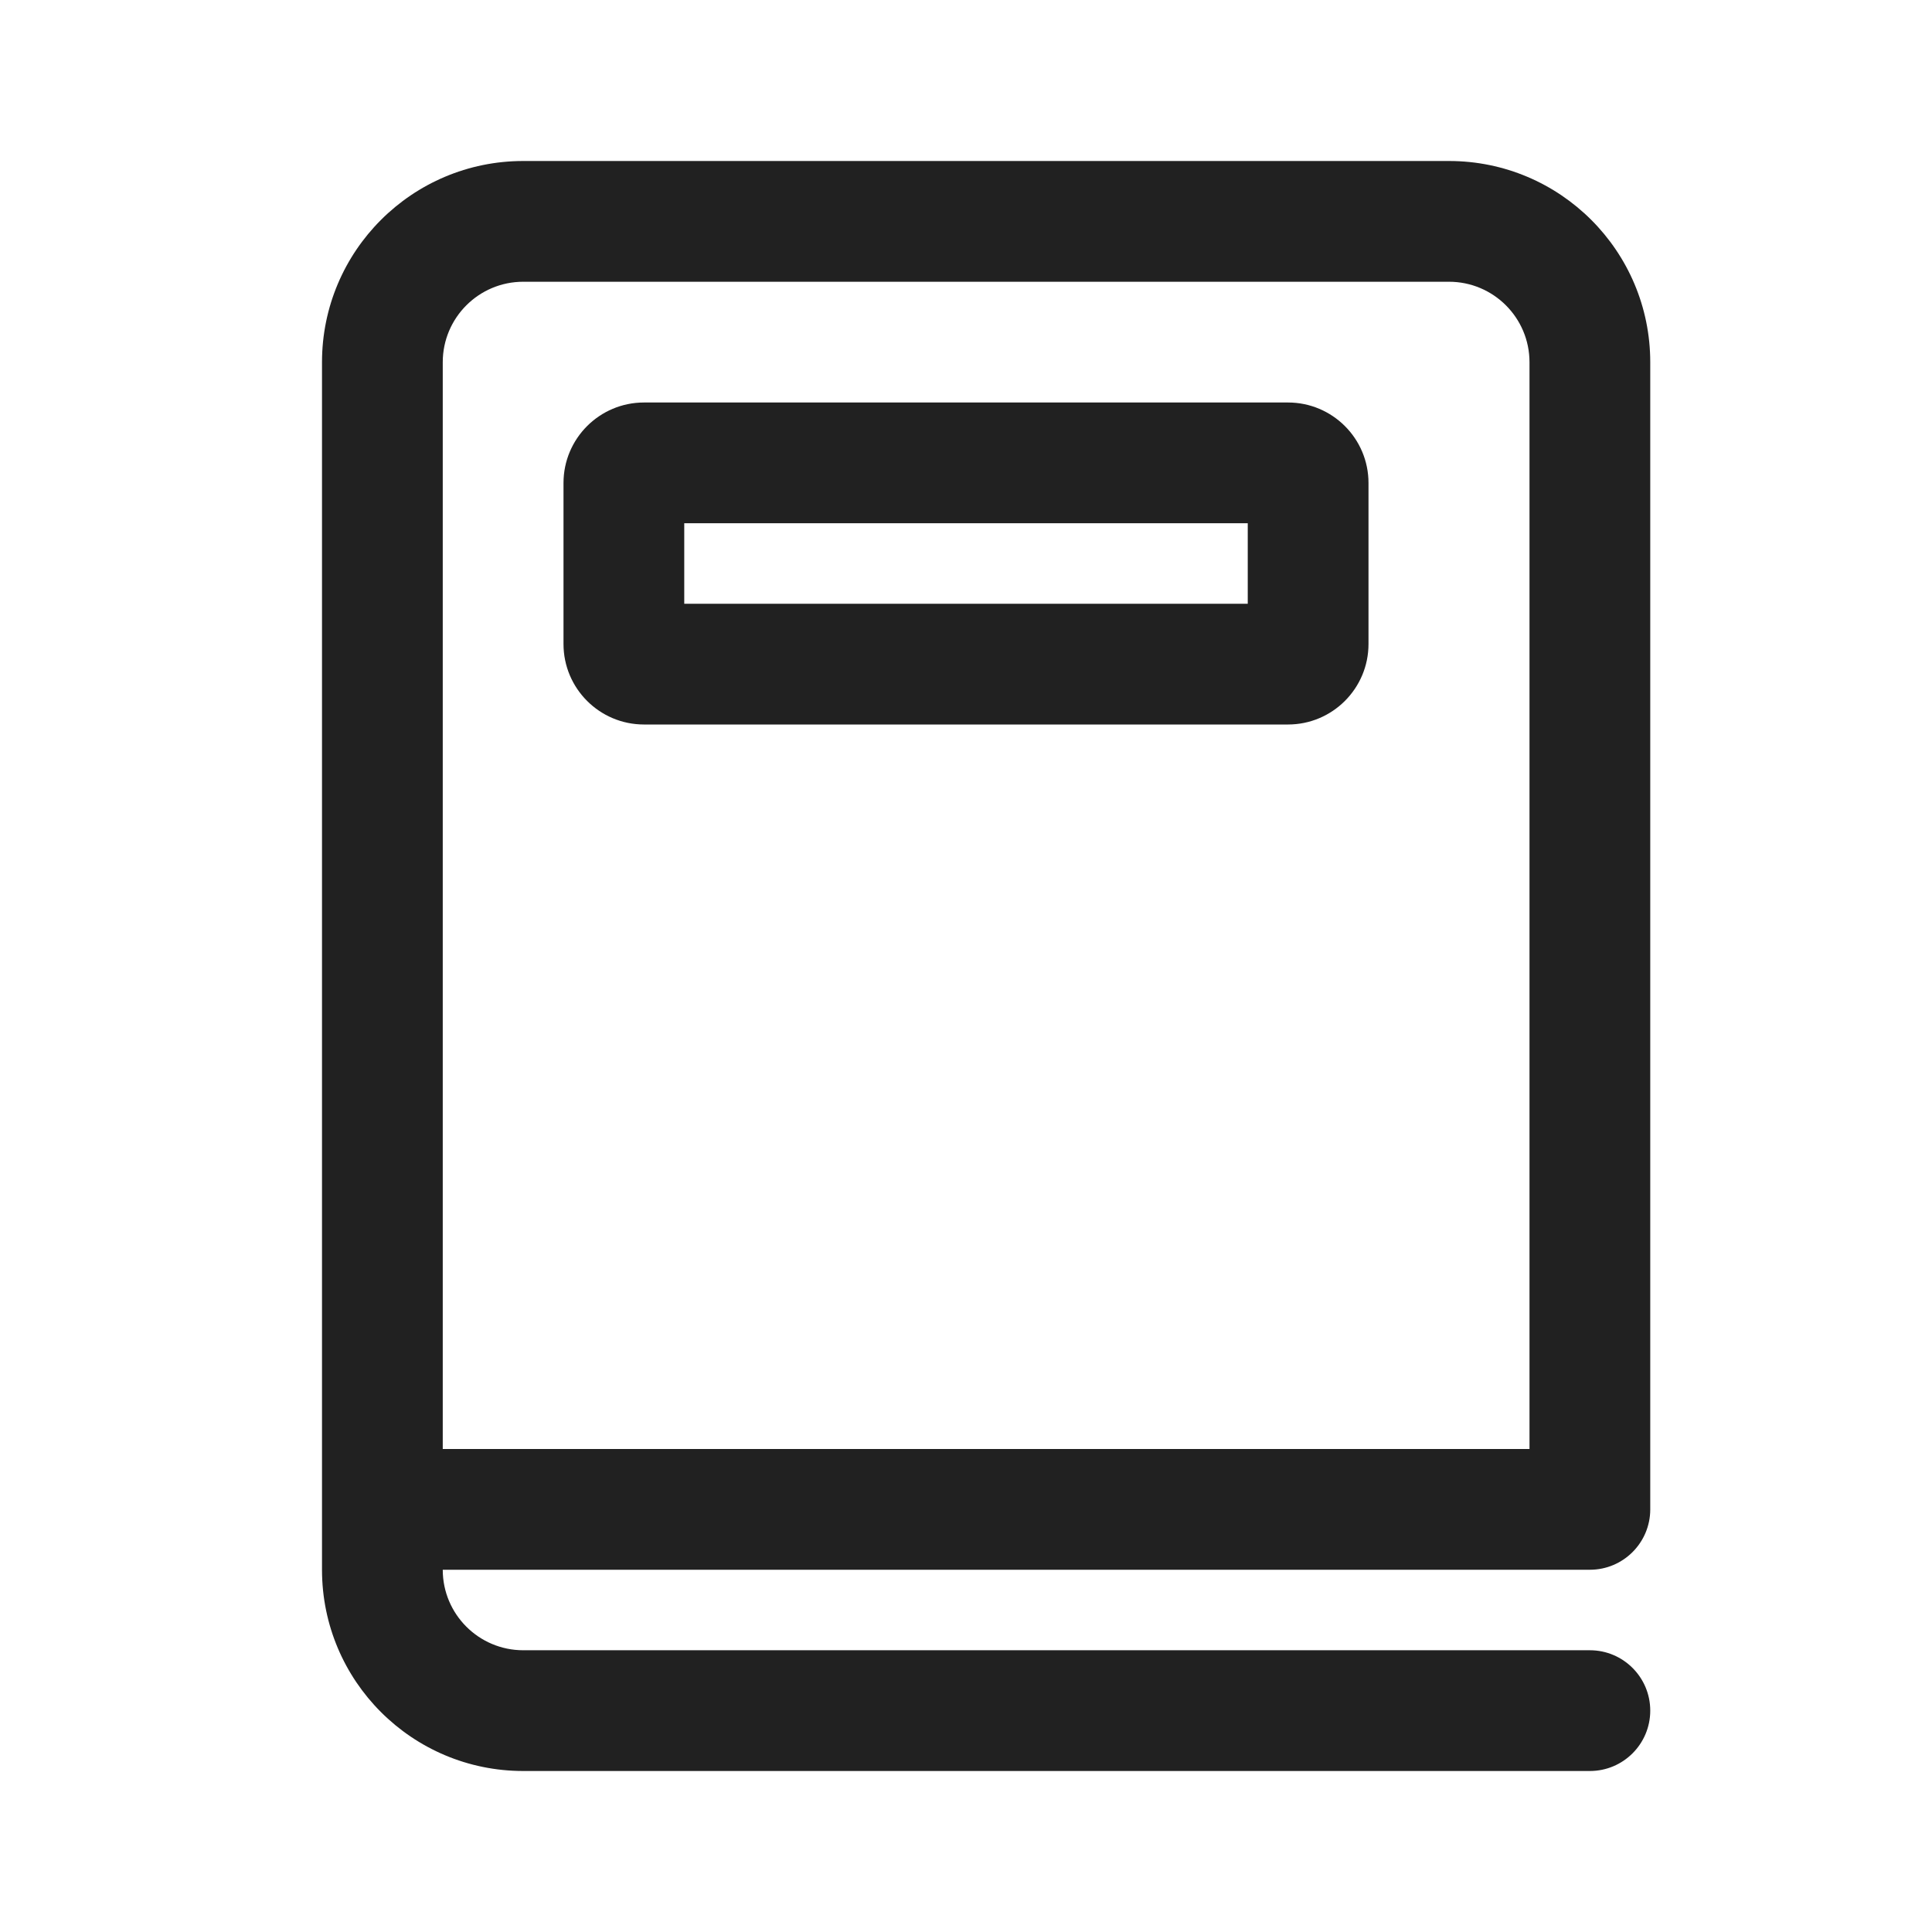
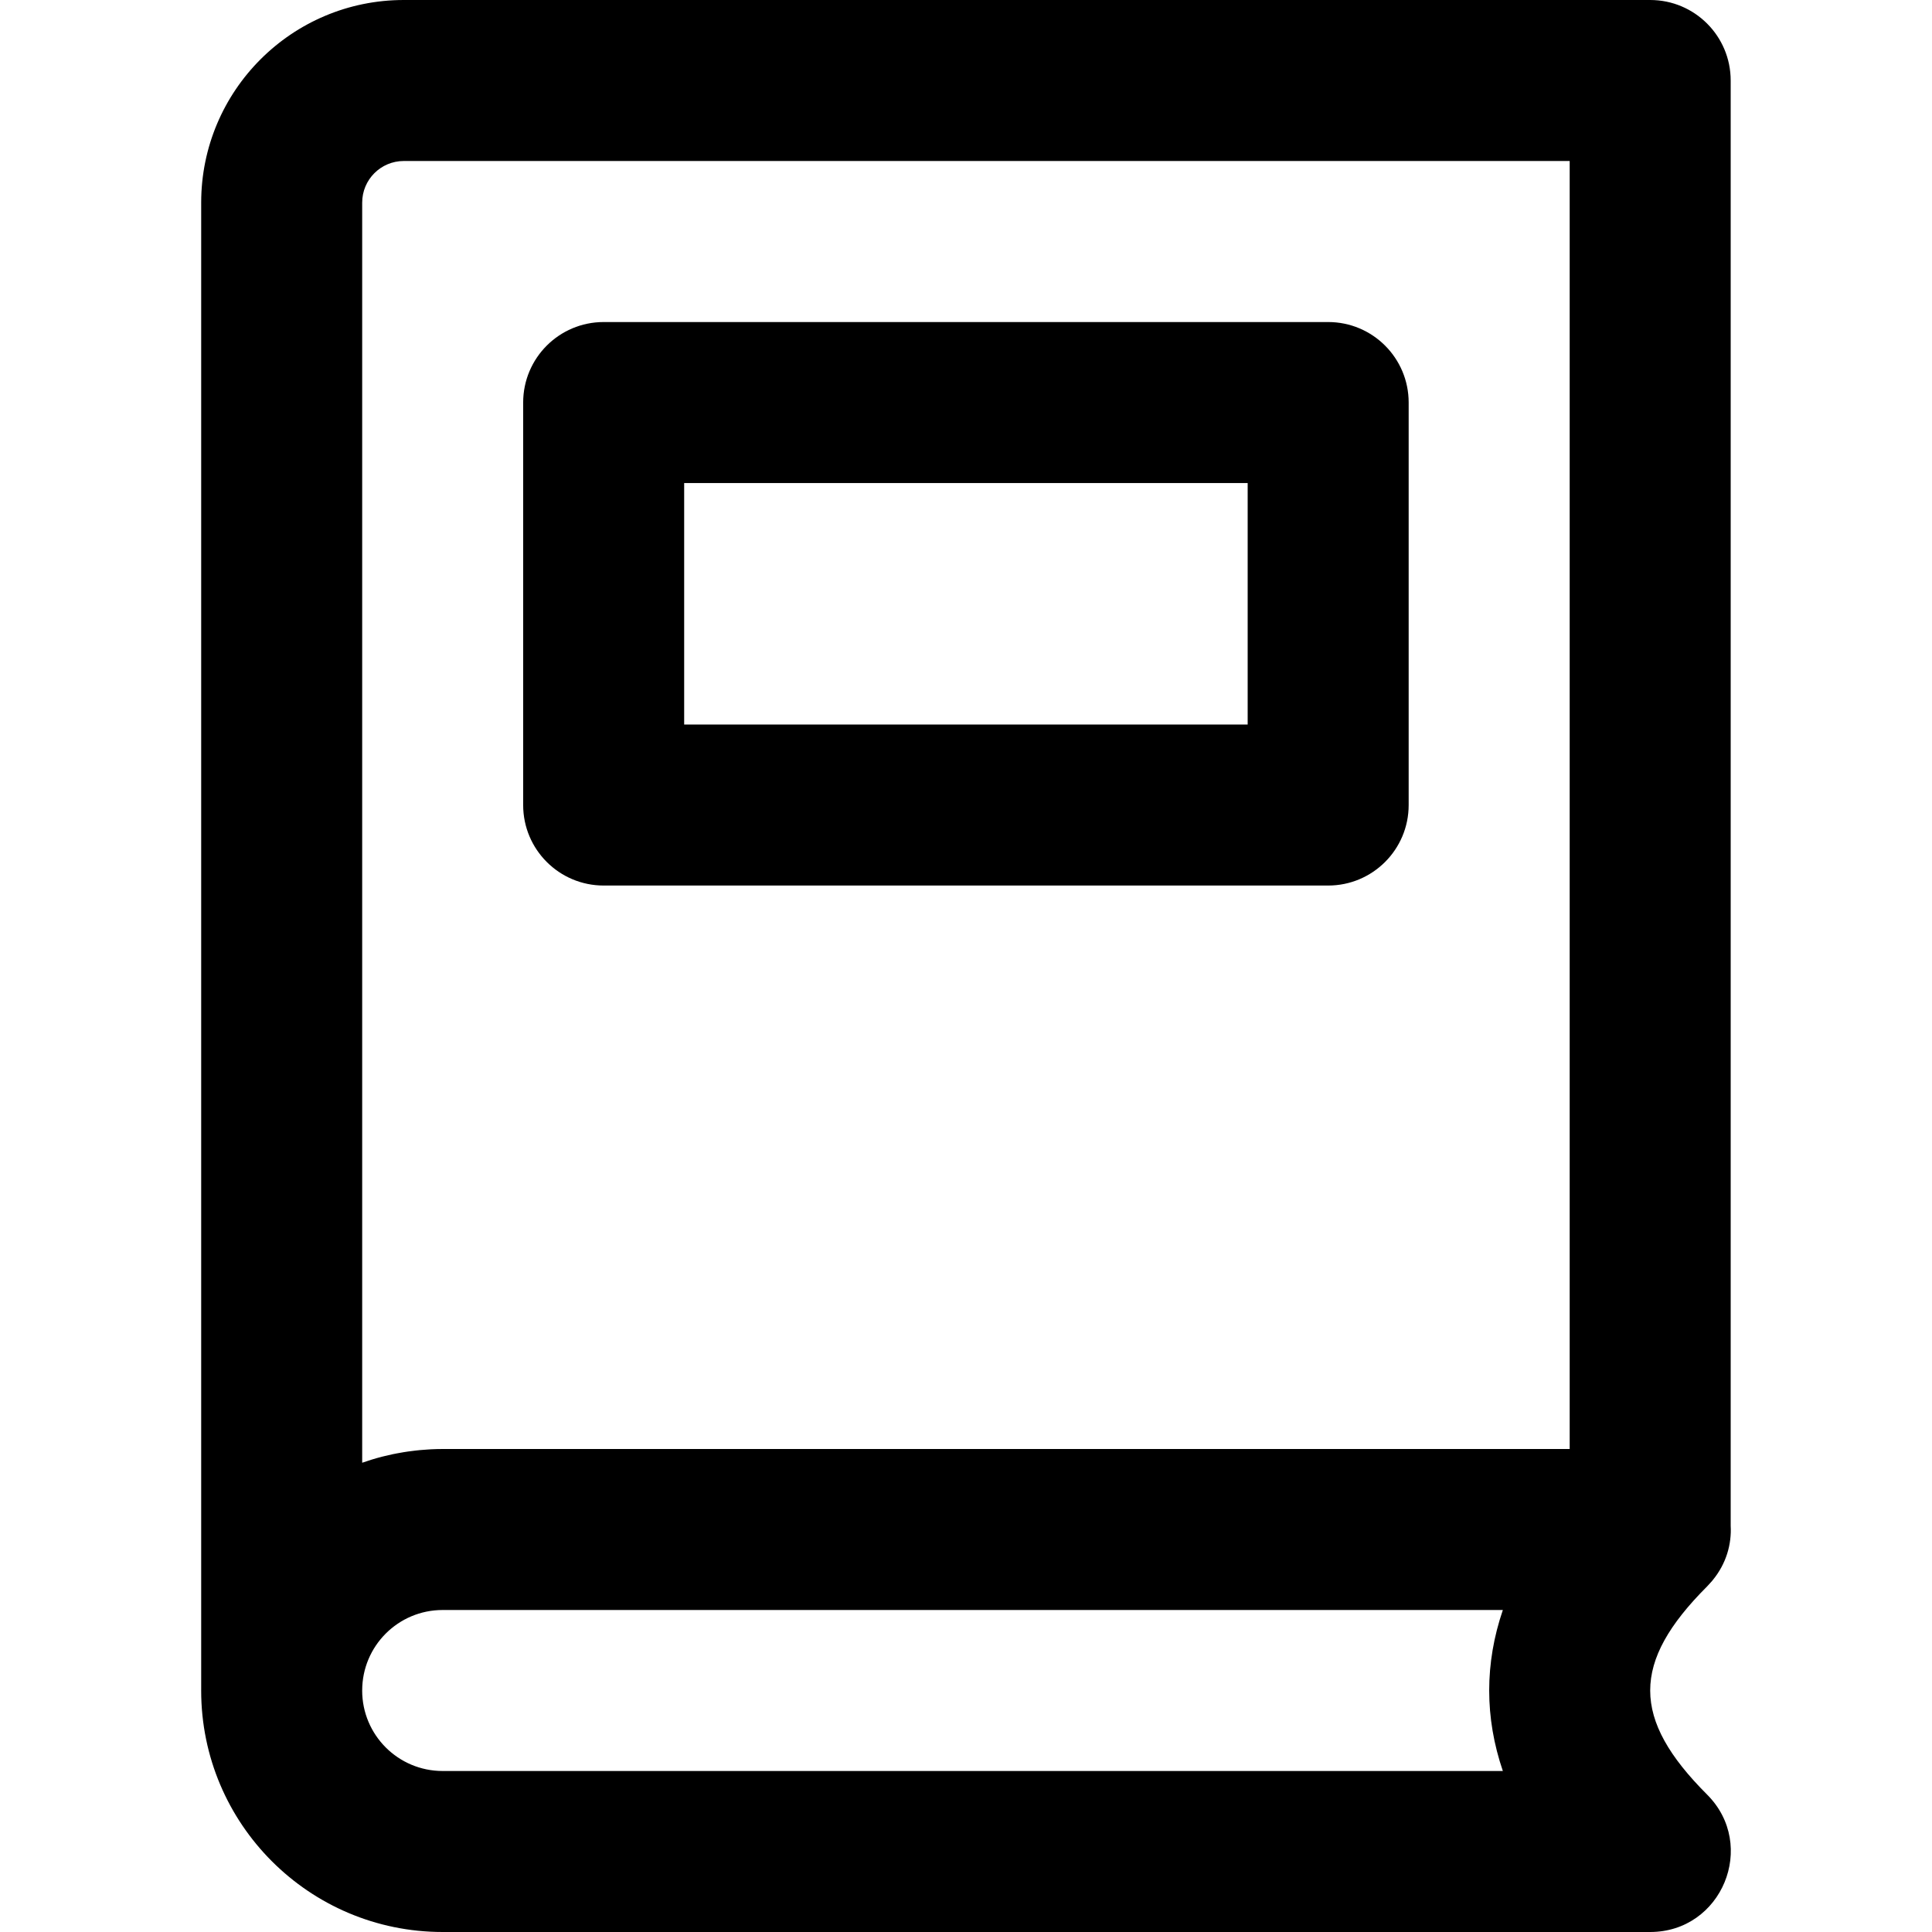
- <svg xmlns="http://www.w3.org/2000/svg" width="800px" height="800px" viewBox="0 0 24 24" version="1.1">
-   <g id="🔍-System-Icons" stroke="none" stroke-width="1" fill="none" fill-rule="evenodd">
-     <g id="ic_fluent_dictionary_24_regular" fill="#212121" fill-rule="nonzero">
-       <path d="M18,2 C19.381,2 20.5,3.119 20.5,4.5 L20.5,18.75 C20.5,19.164 20.164,19.5 19.75,19.5 L5.5,19.5 C5.5,20.052 5.948,20.5 6.5,20.5 L19.75,20.5 C20.164,20.5 20.5,20.836 20.5,21.25 C20.5,21.664 20.164,22 19.75,22 L6.5,22 C5.119,22 4,20.881 4,19.5 L4,4.5 C4,3.119 5.119,2 6.5,2 L18,2 Z M18,3.5 L6.5,3.5 C5.948,3.5 5.5,3.948 5.5,4.5 L5.5,18 L19,18 L19,4.5 C19,3.948 18.552,3.5 18,3.5 Z M16,5 C16.552,5 17,5.448 17,6 L17,8 C17,8.552 16.552,9 16,9 L8,9 C7.448,9 7,8.552 7,8 L7,6 C7,5.448 7.448,5 8,5 L16,5 Z M15.5,6.5 L8.5,6.5 L8.5,7.5 L15.5,7.5 L15.5,6.5 Z" id="🎨-Color">
- 
- </path>
+ <svg xmlns="http://www.w3.org/2000/svg" fill="#000000" height="800px" width="800px" version="1.1" id="Layer_1" viewBox="0 0 491.52 491.52" xml:space="preserve">
+   <g>
+     <g>
+       <g>
+         <path d="M153.579,225.29h184.32c11.311,0,20.48-9.169,20.48-20.48v-102.4c0-11.311-9.169-20.48-20.48-20.48h-184.32     c-11.311,0-20.48,9.169-20.48,20.48v102.4C133.099,216.121,142.269,225.29,153.579,225.29z M174.059,122.89h143.36v61.44h-143.36     V122.89z" />
+         <path d="M434.269,403.635c0.083-0.083,0.158-0.173,0.24-0.257c0.373-0.384,0.73-0.774,1.065-1.172     c0.056-0.067,0.108-0.137,0.162-0.205c3.43-4.178,4.832-9.099,4.567-13.864V20.48c0-11.311-9.169-20.48-20.48-20.48H102.732     C74.259,0,51.184,23.075,51.184,51.548v378.37c0,0.054-0.004,0.108-0.004,0.162c0,33.941,27.499,61.44,61.44,61.44h307.2     c18.246,0,27.383-22.06,14.482-34.962C415.01,437.268,415,422.92,434.269,403.635z M92.144,51.548     c0-5.852,4.737-10.588,10.588-10.588h296.612v327.68h-286.72h-0.004c-0.008,0-0.015,0.001-0.023,0.001     c-0.978,0-1.949,0.028-2.916,0.074c-0.326,0.015-0.648,0.042-0.973,0.063c-0.65,0.041-1.298,0.087-1.942,0.148     c-0.374,0.035-0.746,0.078-1.119,0.12c-0.594,0.067-1.185,0.141-1.773,0.225c-0.381,0.054-0.761,0.111-1.14,0.172     c-0.587,0.095-1.171,0.201-1.752,0.313c-0.36,0.069-0.721,0.135-1.079,0.21c-0.655,0.138-1.303,0.292-1.95,0.45     c-0.272,0.067-0.547,0.125-0.817,0.195c-0.895,0.232-1.783,0.484-2.662,0.756c-0.282,0.087-0.558,0.186-0.838,0.276     c-0.499,0.162-1,0.318-1.493,0.492V51.548z M382.34,450.56h-269.72c-11.32,0-20.48-9.16-20.48-20.48h0.004     c0-11.32,9.16-20.48,20.48-20.48H382.34C377.706,423.174,377.706,436.986,382.34,450.56z" />
+       </g>
    </g>
  </g>
</svg>
